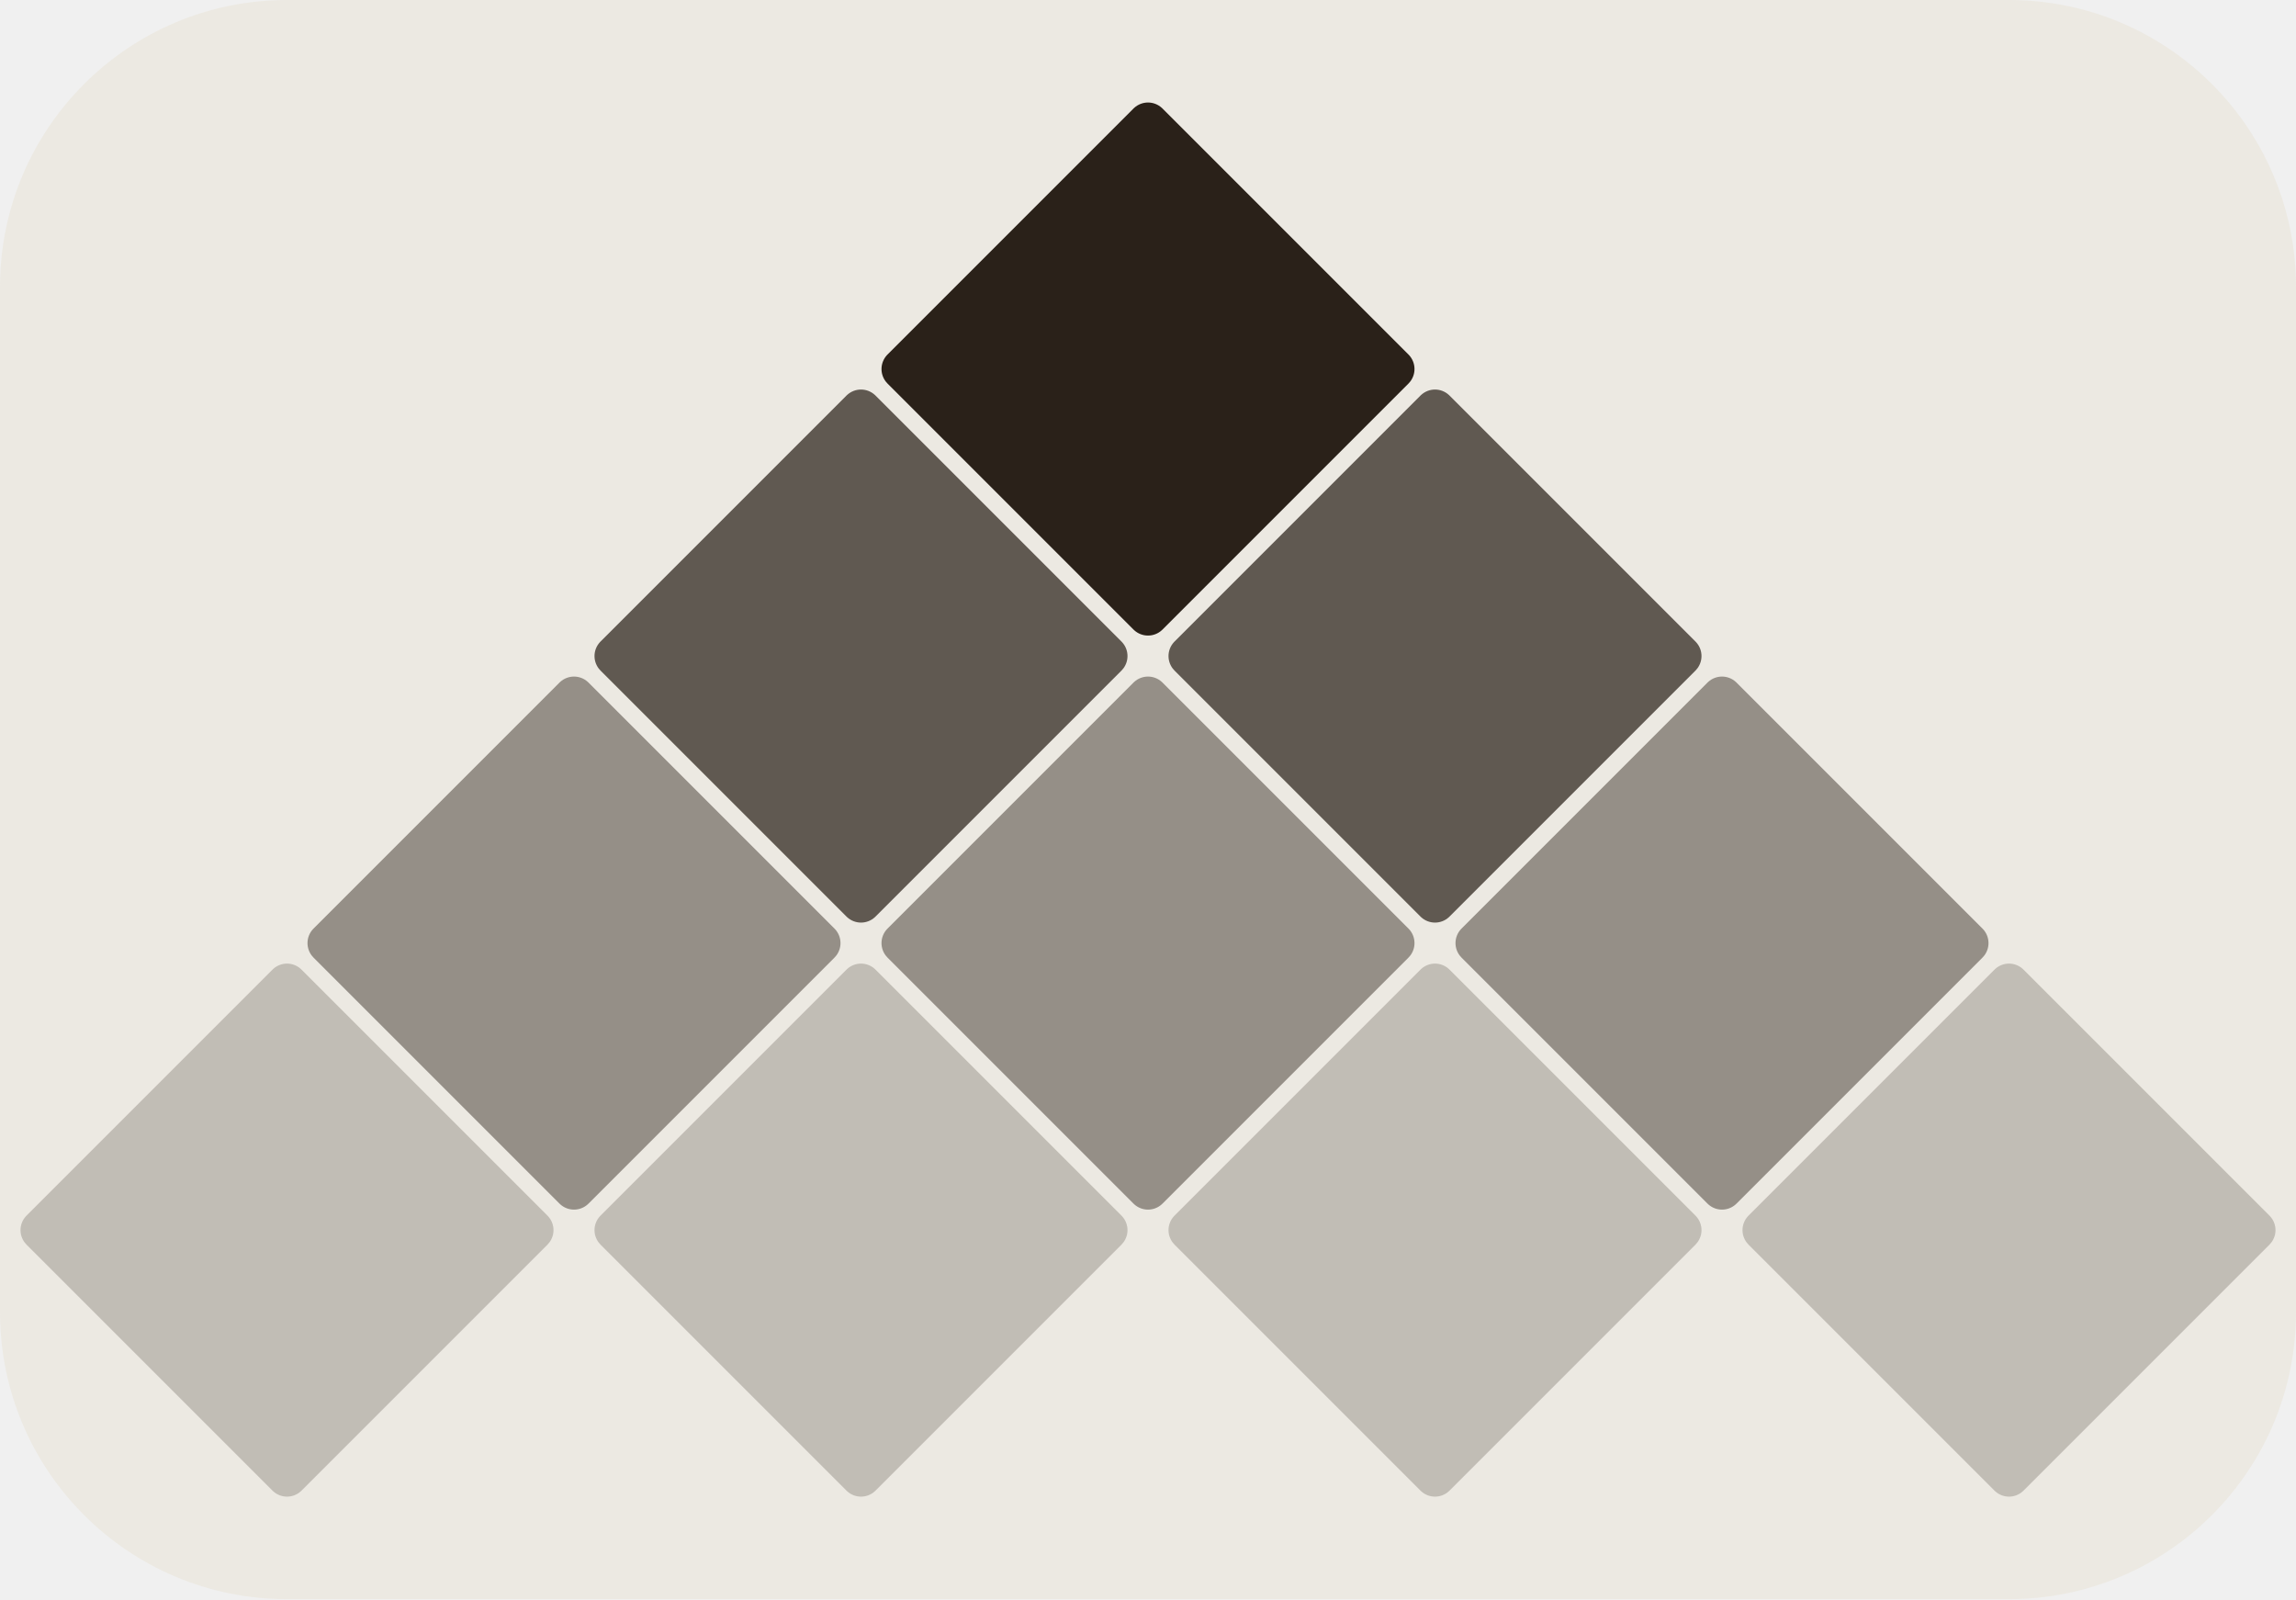
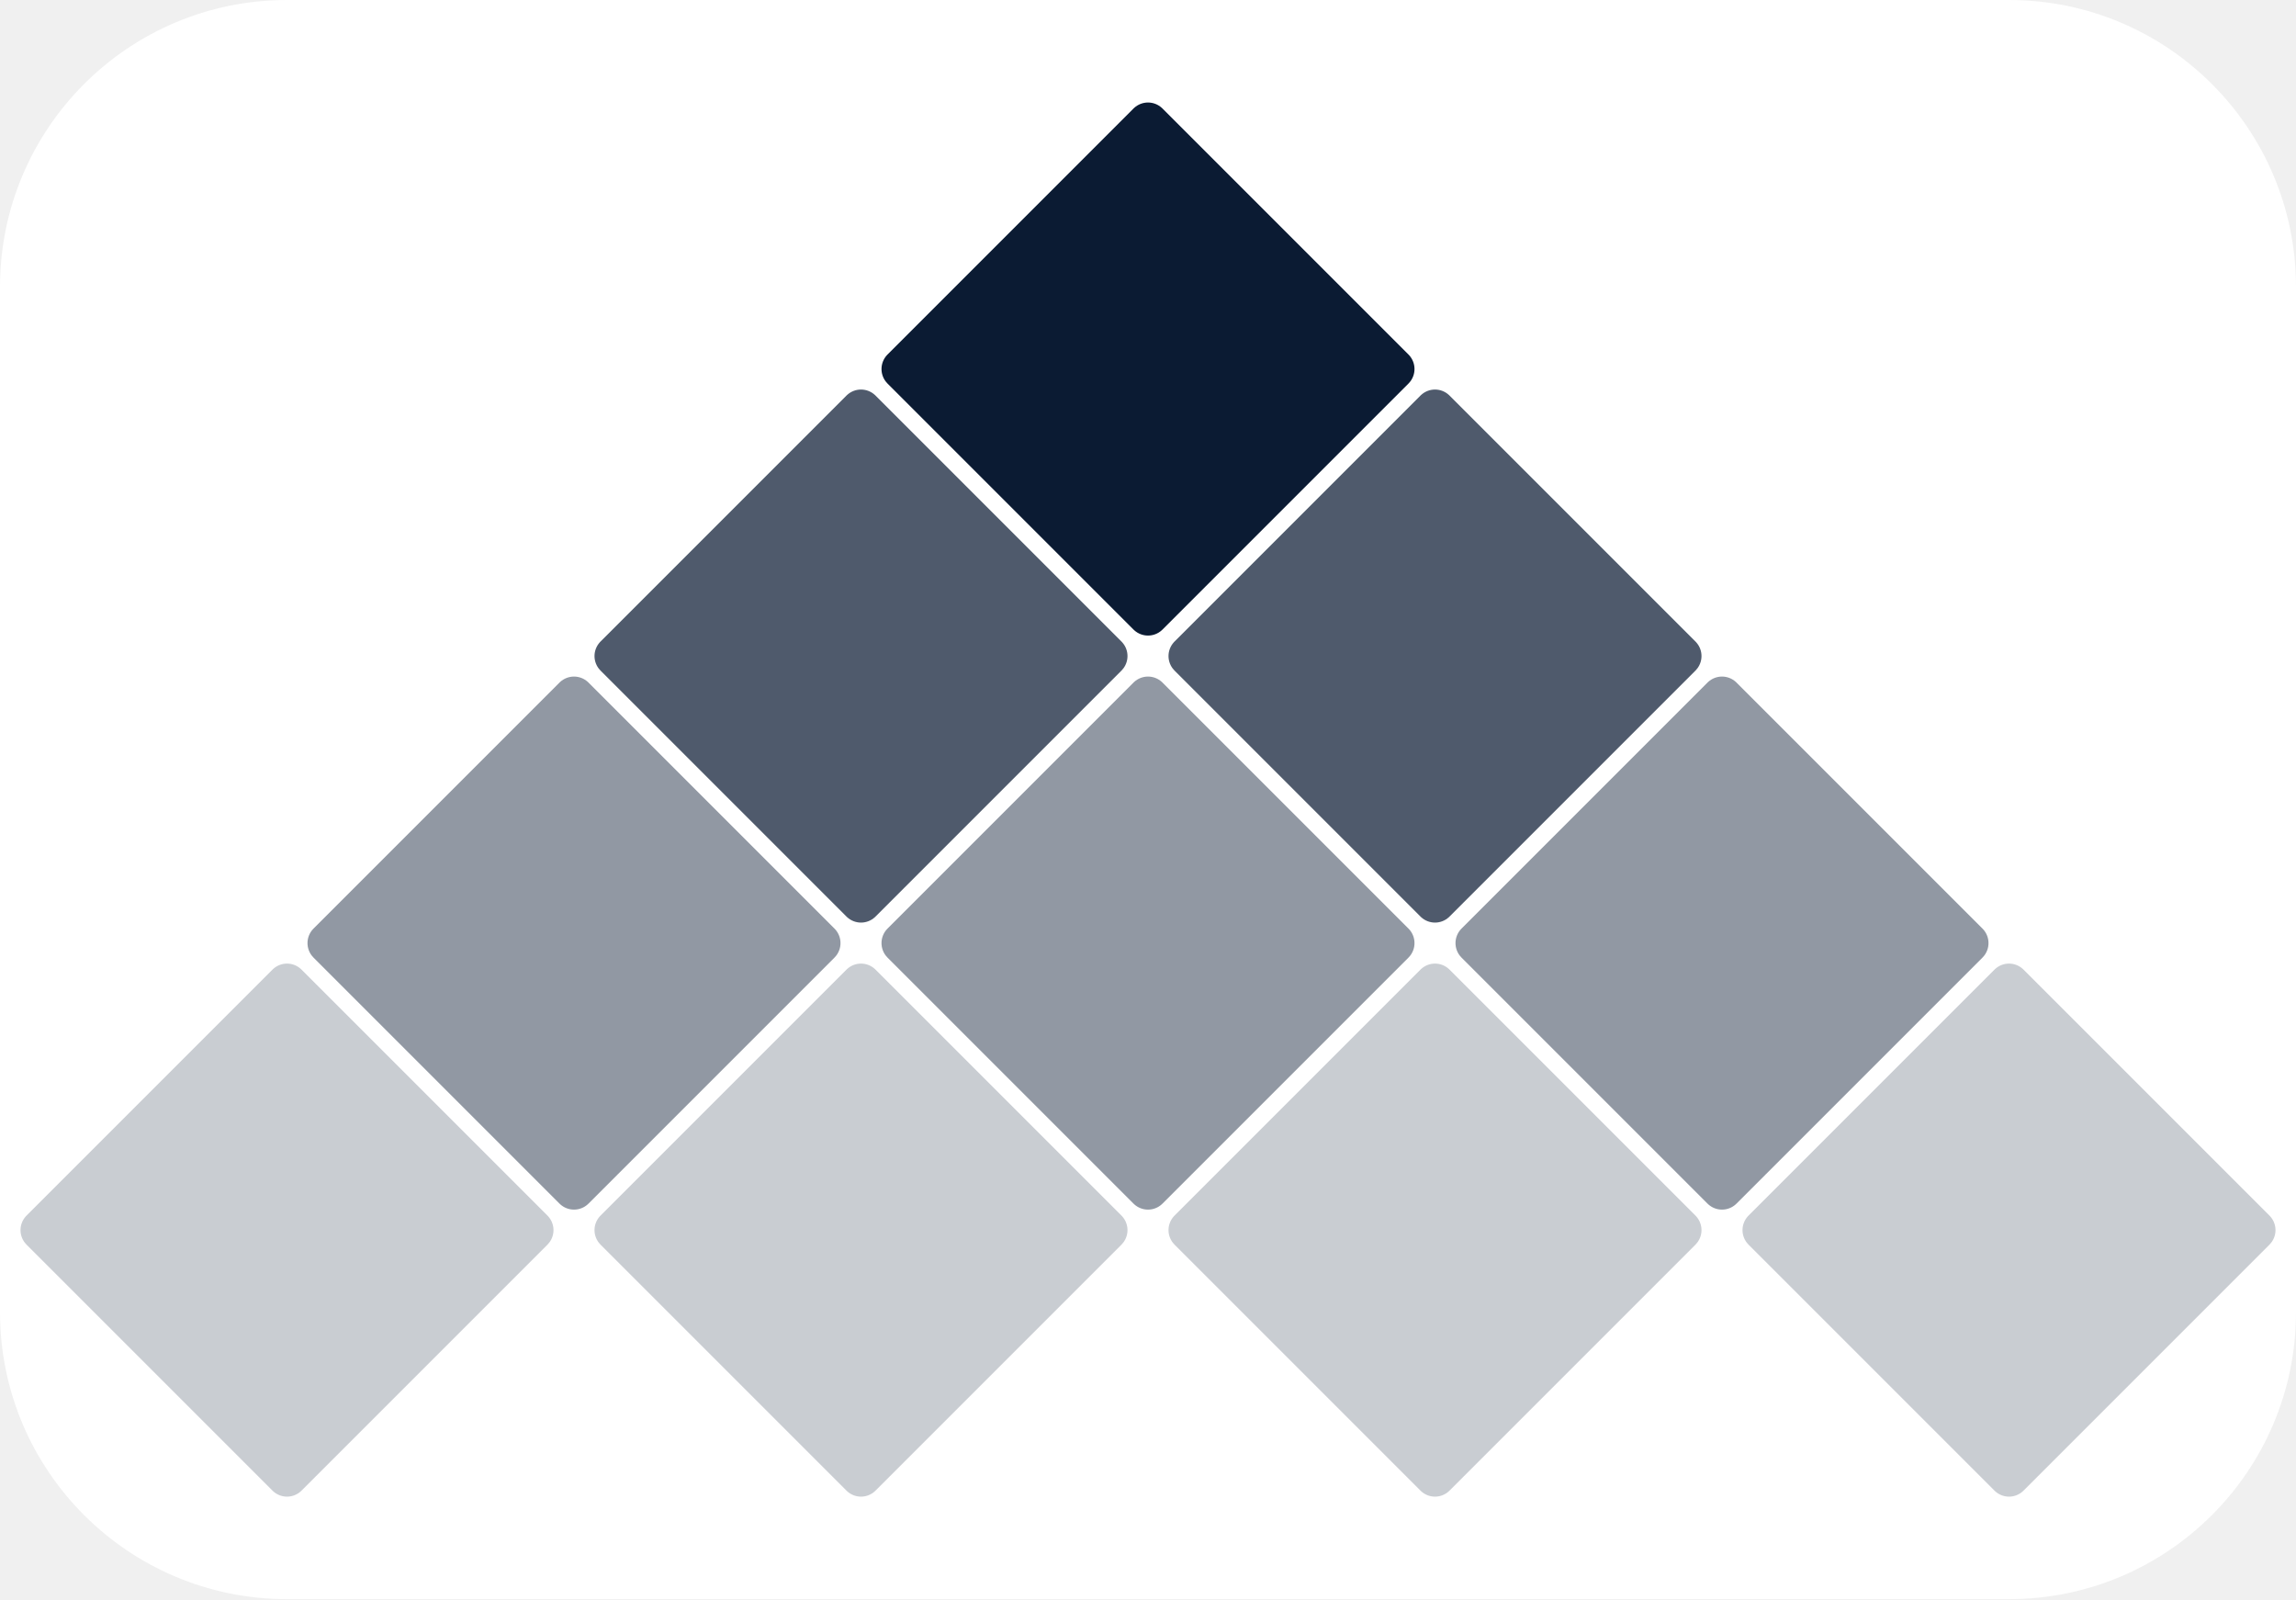
<svg xmlns="http://www.w3.org/2000/svg" viewBox="-6 6 112 78">
-   <rect x="-6" y="6" width="112" height="78" rx="14" fill="#ECE9E2" />
-   <g fill="#2A2119" stroke="#2A2119" stroke-width="2" stroke-linejoin="round">
+   <rect x="-6" y="6" width="112" height="78" rx="14" fill="#FFFFFF" />
+   <g fill="#0B1B33" stroke="#0B1B33" stroke-width="2" stroke-linejoin="round">
    <g opacity=".22">
      <polygon points="8,54 20,66 8,78 -4,66" />
      <polygon points="36,54 48,66 36,78 24,66" />
      <polygon points="64,54 76,66 64,78 52,66" />
      <polygon points="92,54 104,66 92,78 80,66" />
    </g>
    <g opacity=".45">
      <polygon points="22,40 34,52 22,64 10,52" />
      <polygon points="50,40 62,52 50,64 38,52" />
      <polygon points="78,40 90,52 78,64 66,52" />
    </g>
    <g opacity=".72">
      <polygon points="36,26 48,38 36,50 24,38" />
      <polygon points="64,26 76,38 64,50 52,38" />
    </g>
    <polygon points="50,12 62,24 50,36 38,24" />
  </g>
</svg>
